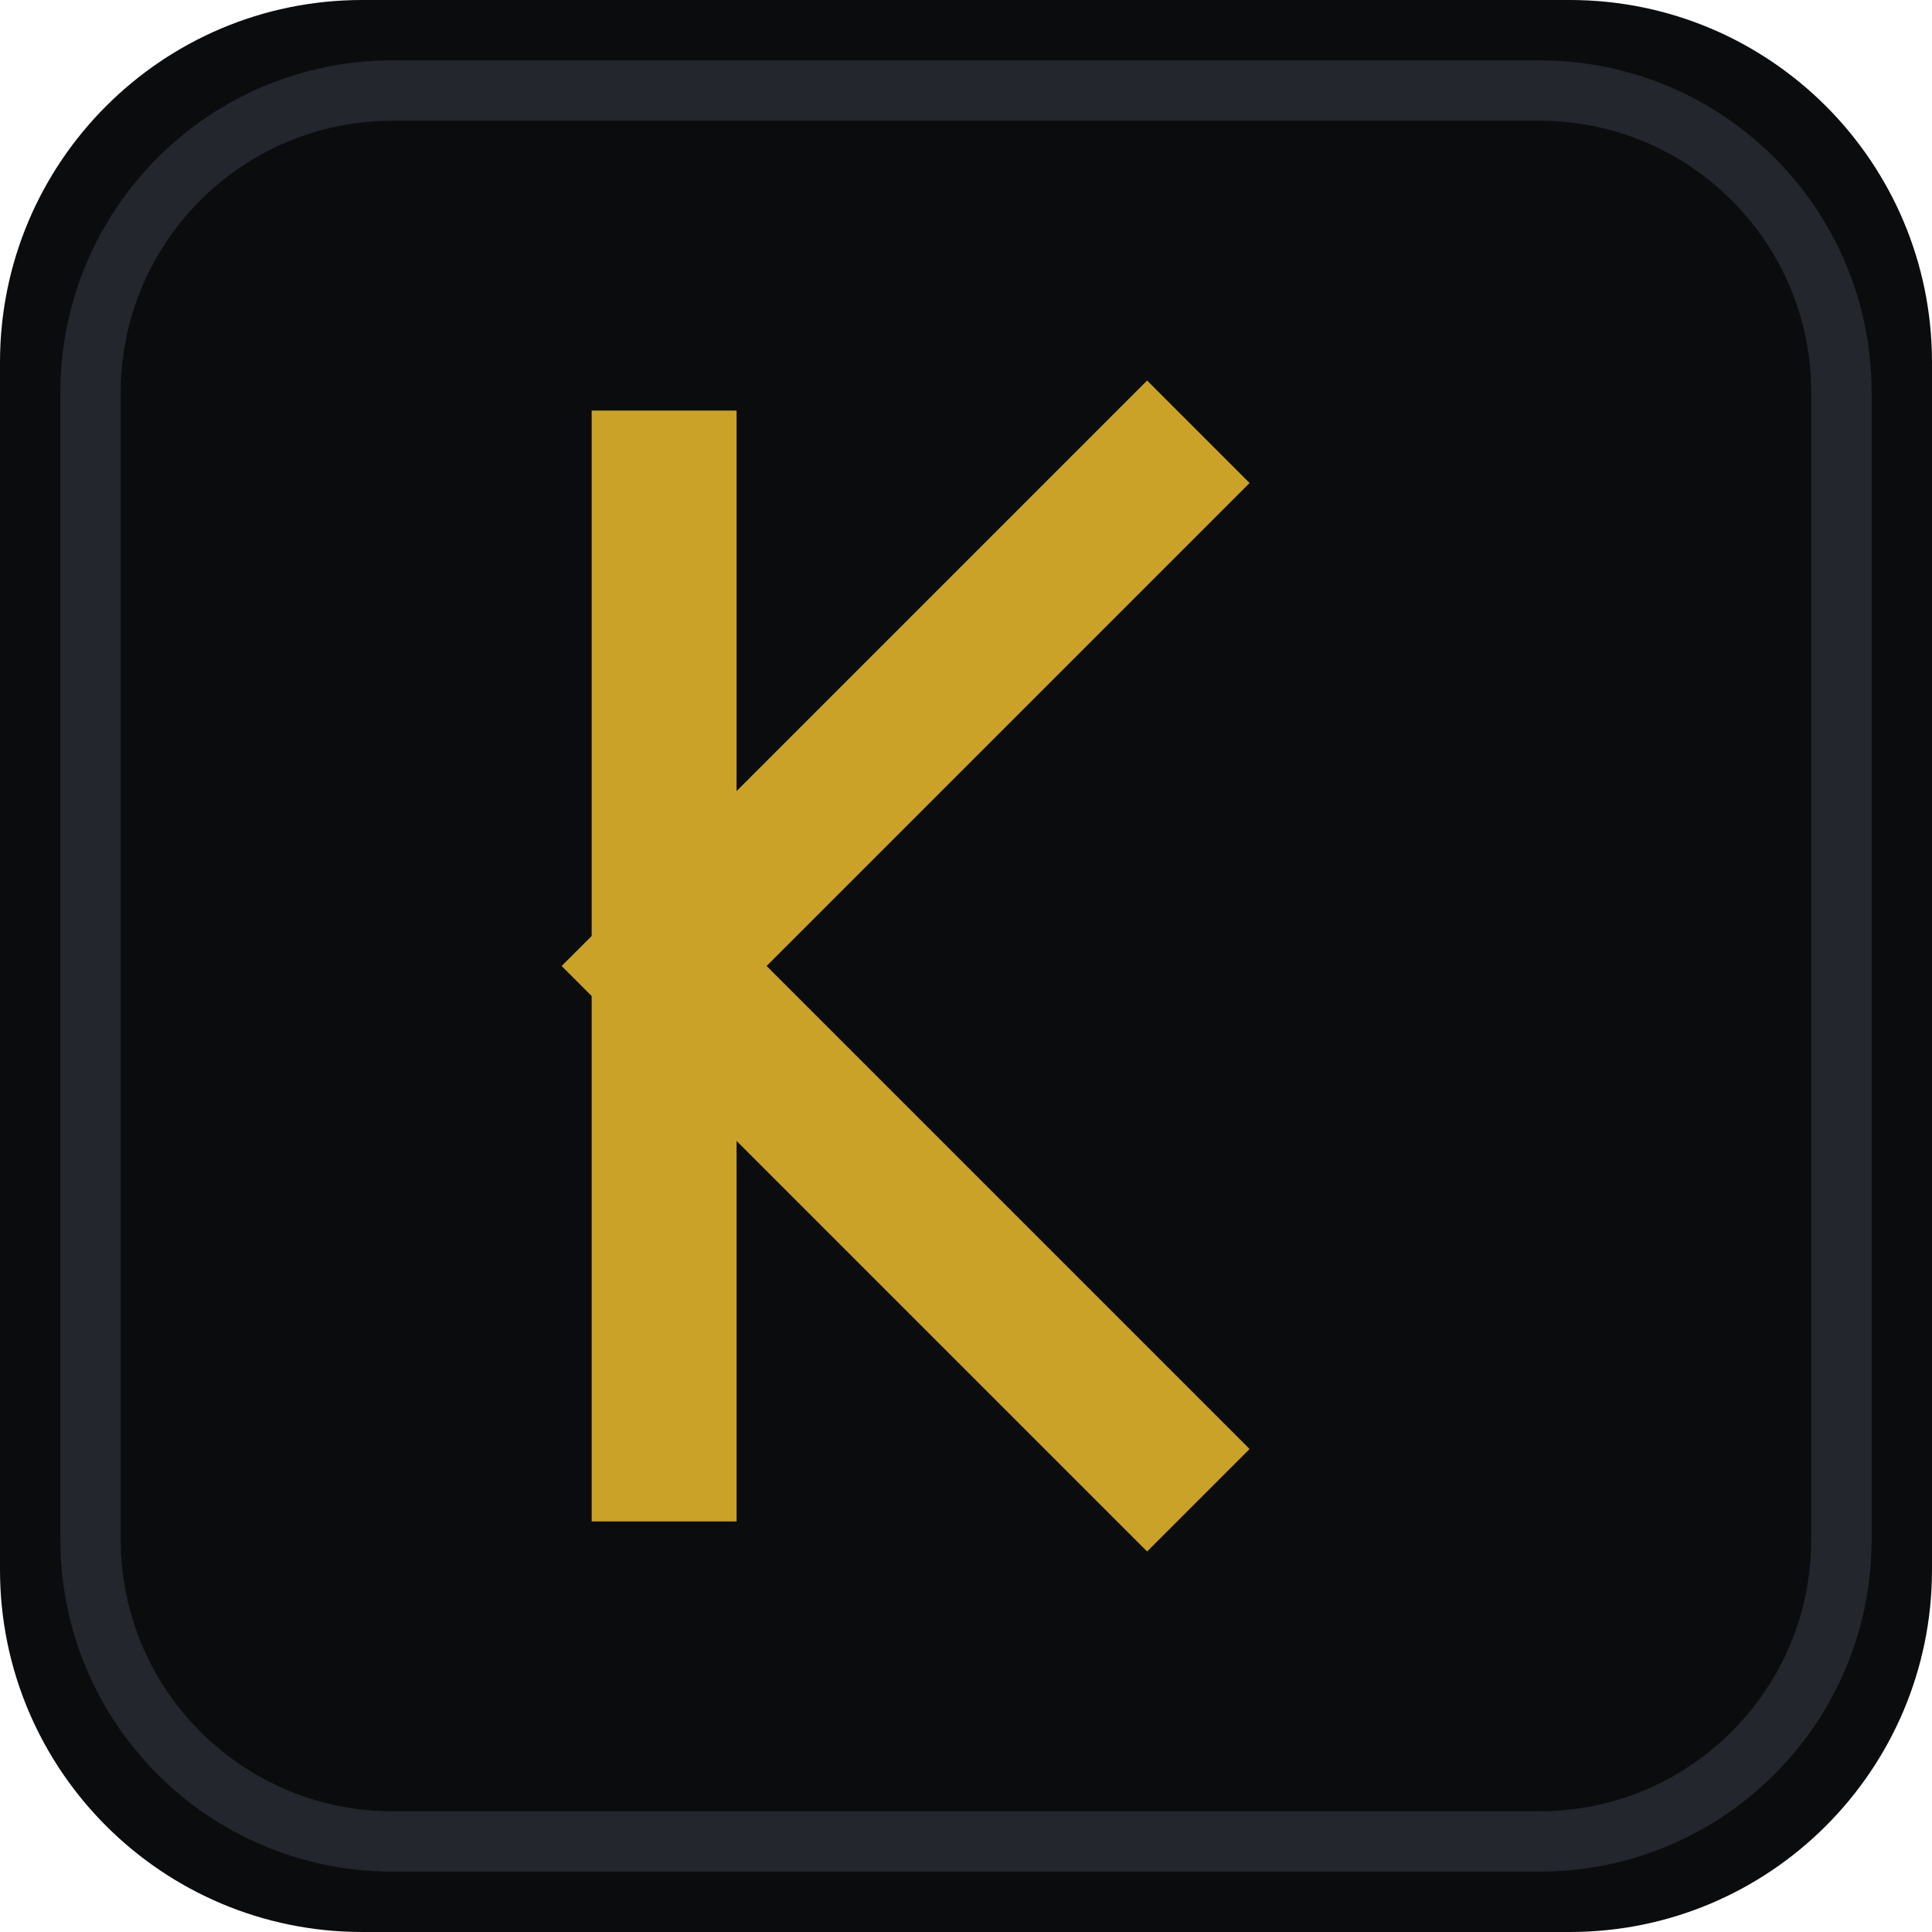
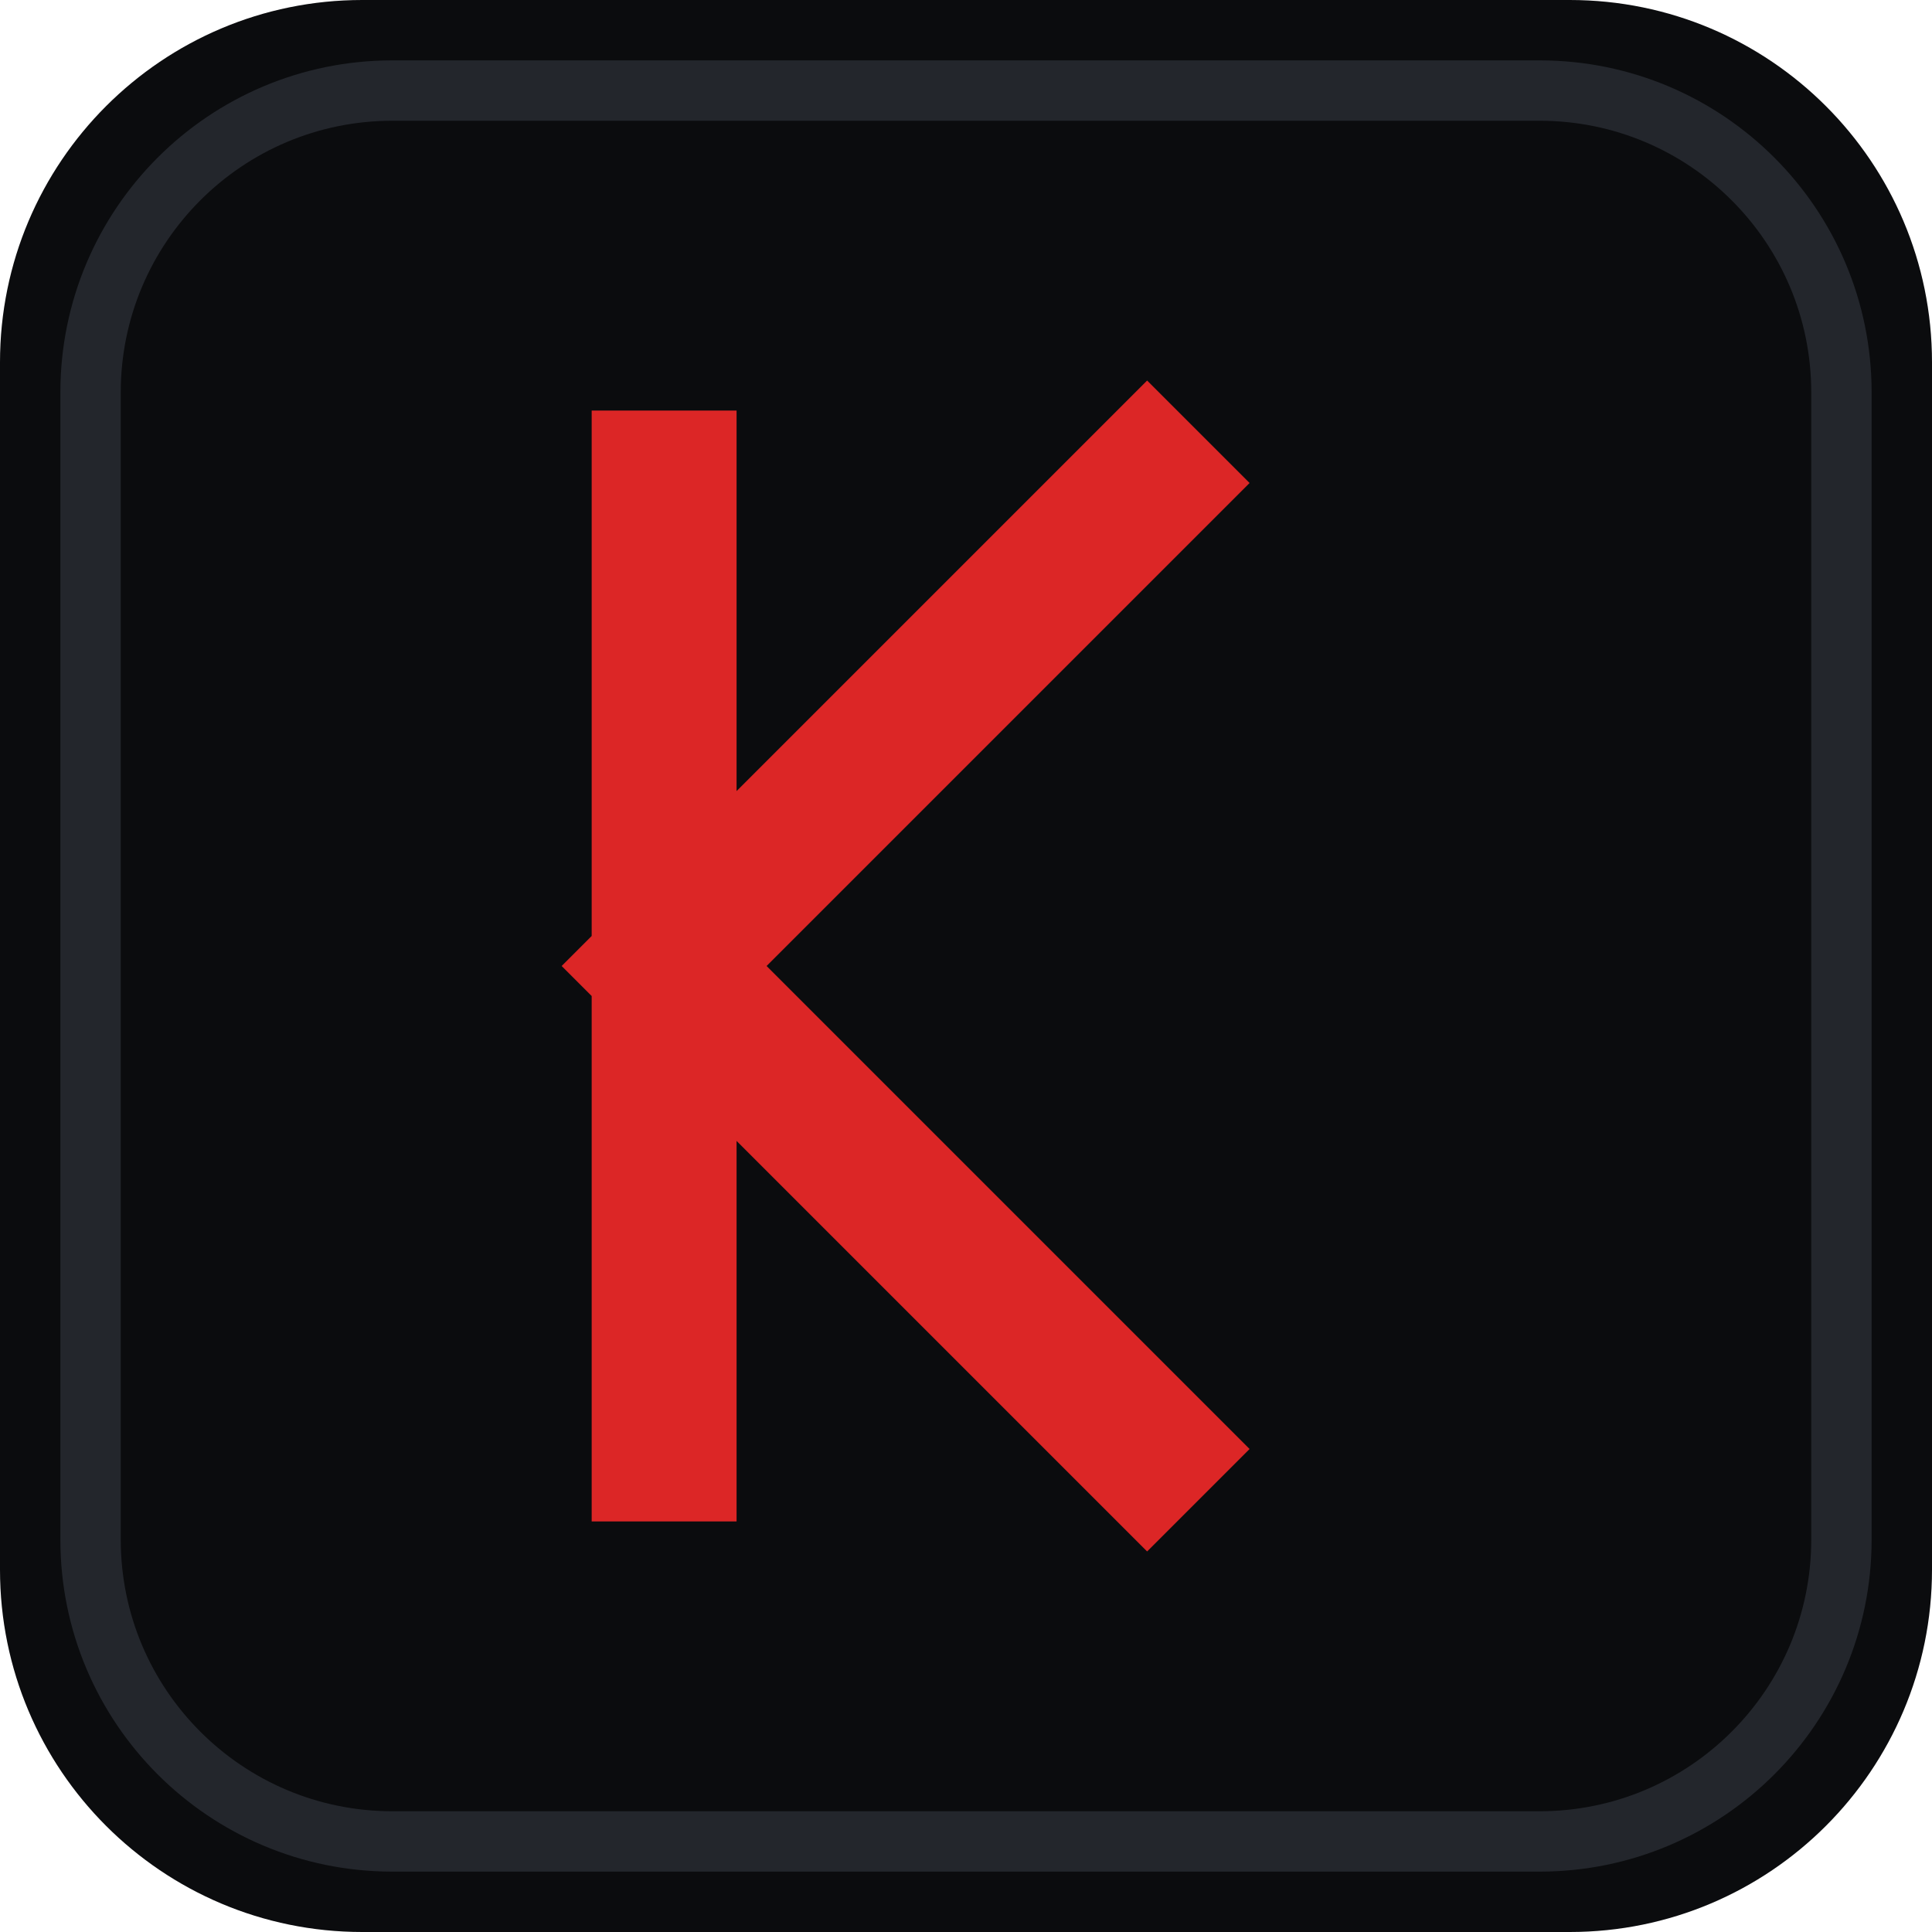
<svg xmlns="http://www.w3.org/2000/svg" viewBox="0 0 32 32" role="img" aria-label="KratosLabs">
  <rect width="32" height="32" rx="6" fill="#0B0C0E" />
  <rect x="1.5" y="1.5" width="29" height="29" rx="5" fill="none" stroke="#23262C" />
-   <path d="M11 8v16M11 16l8-8M11 16l8 8" stroke="#C9A227" stroke-width="2.4" fill="none" stroke-linecap="square" />
+   <path d="M11 8v16M11 16l8-8M11 16l8 8" stroke="#DC2626" stroke-width="2.4" fill="none" stroke-linecap="square" />
</svg>
